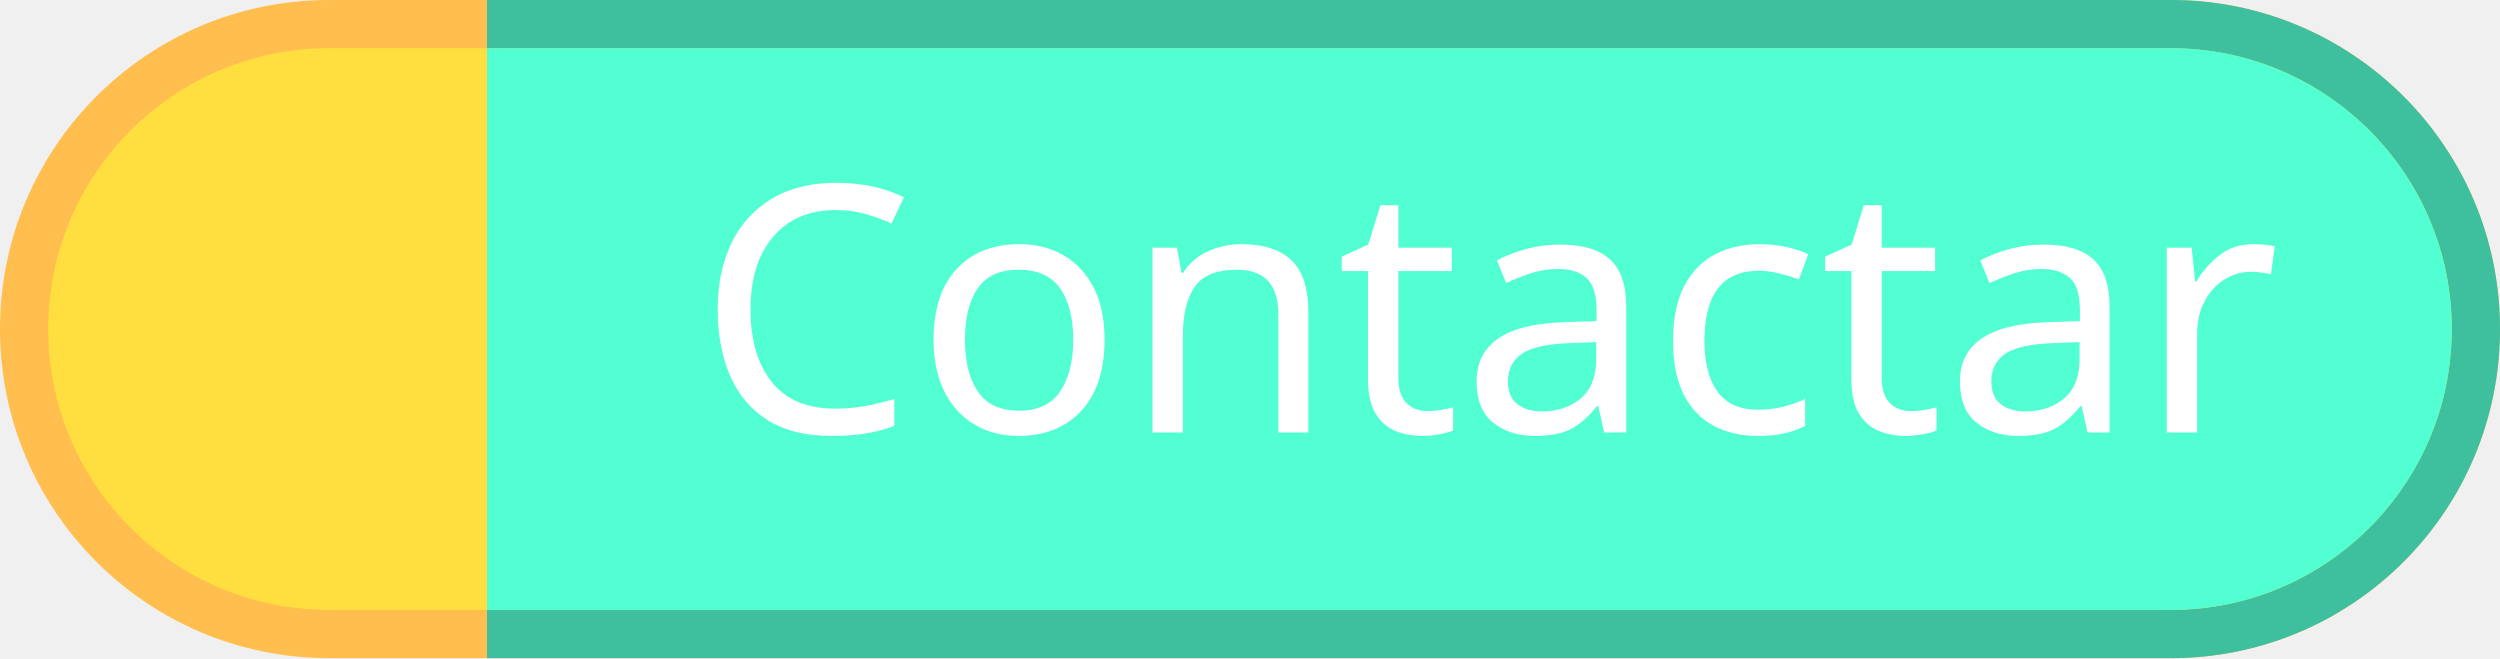
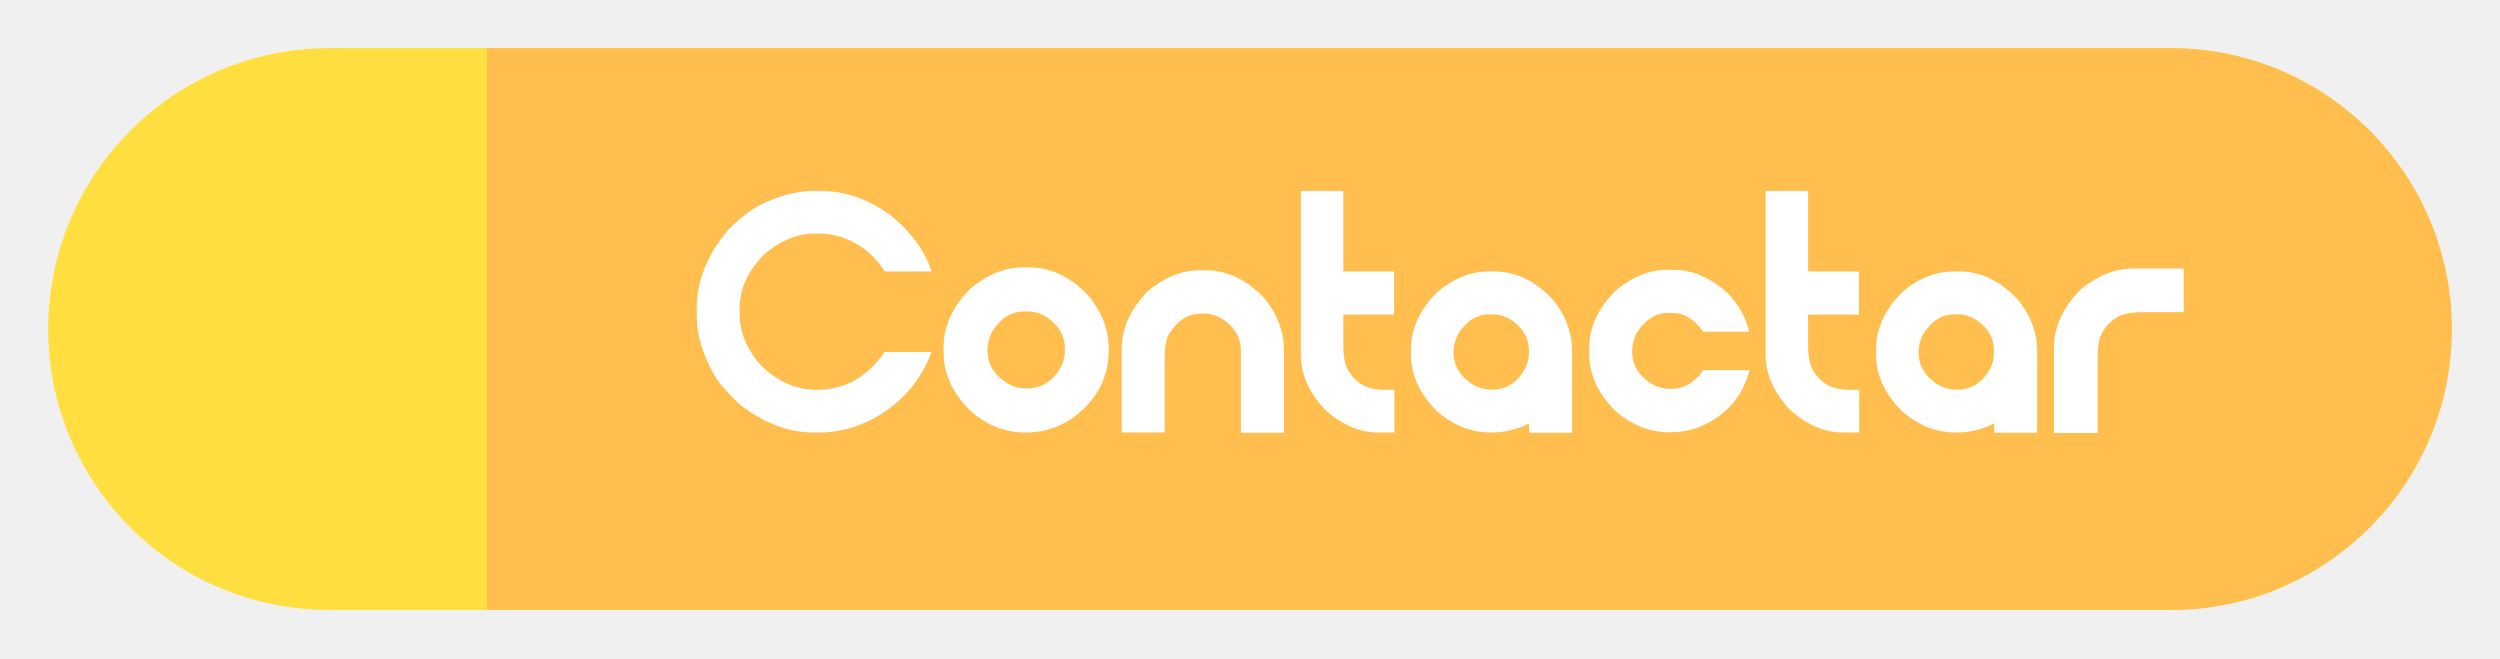
- <svg xmlns="http://www.w3.org/2000/svg" viewBox="0 0 1037 273">
-   <defs>
-     <style>.cls-1{fill:#ffbe4e;}.cls-2{fill:#ffdf3f;}.cls-3{fill:#3ebf9e;}.cls-4{fill:#52ffd2;}.cls-5{font-size:143.01px;fill:#fff;font-family:PatinioBasica, Patinio Basica;}</style>
-   </defs>
-   <g id="Capa_2" data-name="Capa 2">
+ <svg xmlns="http://www.w3.org/2000/svg" version="1.1" id="Capa_1" x="0px" y="0px" viewBox="0 0 1037 273" style="enable-background:new 0 0 1037 273;" xml:space="preserve">
+   <style type="text/css">
+ 	.st0{fill:#FFDF3F;}
+ 	.st1{fill:#FFBE4E;}
+ 	.st2{enable-background:new    ;}
+ 	.st3{fill:#FFFFFF;}
+ </style>
+   <g id="Capa_2_00000020368391834790383900000005642864365652808887_">
    <g id="Background2">
-       <rect class="cls-1" width="1037" height="273" rx="136.5" />
-       <path class="cls-2" d="M136.5,253a116.5,116.5,0,0,1,0-233h764a116.5,116.5,0,0,1,0,233Z" />
-       <path class="cls-3" d="M900.5,0H202V20H900.5a116.5,116.5,0,0,1,0,233H202v20H900.5A136.5,136.5,0,0,0,1037,136.5h0A136.5,136.5,0,0,0,900.5,0Z" />
-       <path class="cls-4" d="M900.5,253a116.5,116.5,0,0,0,0-233H202V253Z" />
-       <text class="cls-5" transform="translate(289 179.38)">Contactar</text>
+       <path class="st0" d="M136.5,253C72.2,253,20,200.8,20,136.5S72.2,20,136.5,20h764c64.3,0,116.5,52.2,116.5,116.5    S964.8,253,900.5,253H136.5z" />
+       <path class="st1" d="M900.5,253c64.3,0,116.5-52.2,116.5-116.5S964.8,20,900.5,20H202v233H900.5z" />
+       <g class="st2">
+         <path class="st3" d="M337.6,79.2h3c9.9,0,19.6,3.4,29.1,10.3c8.4,6.9,13.9,14.6,16.7,23l-0.3,0.1H367c-4.4-7-10.5-11.8-18.1-14.3     c-3.1-0.9-6-1.4-8.6-1.4h-1c-0.1,0-0.1,0-0.1-0.1l-0.3,0.1h-1c-7.4,0-14.5,3-21.2,8.9c-6.6,6.8-9.9,14.2-9.9,22.1v0.7     c0,0.2,0,0.4-0.1,0.6c0.1,0.1,0.1,0.3,0.1,0.6v0.6c0,6.8,2.5,13.4,7.6,19.8c7,7.6,15.2,11.5,24.6,11.5c11.3,0,20.6-5.2,27.9-15.6     c0-0.1,0-0.1,0.1-0.1h19.1l0.3,0.1c-1.6,4.3-3.8,8.4-6.6,12.4c-6.8,9.1-15.6,15.4-26.5,18.9c-4.7,1.3-8.8,2-12.4,2h-3.6     c-10.4,0-20.7-4-30.8-11.9c-5.6-5.4-9.1-9.6-10.6-12.7c-4.6-8.1-6.9-16.1-6.9-24v-3c0-11.4,4.4-22.2,13.1-32.5     c5.1-5.1,9.8-8.7,14.2-10.8C323.8,81,330.9,79.2,337.6,79.2z" />
+         <path class="st3" d="M424.4,110.9h2.4c8.8,0,16.9,3.7,24.2,11.2c5.9,6.9,8.9,14.4,8.9,22.6v0.6c0,11.5-5.1,21-15.4,28.4     c-5.8,3.8-12.1,5.7-18.7,5.7h-0.6c-8.5,0-16.2-3.1-23-9.3c-7.2-7.3-10.8-15.2-10.8-23.8v-2.4c0-8.6,3.7-16.6,11-24.1     C409.6,113.8,416.9,110.9,424.4,110.9z M425.4,129.2h-0.6c-5.3,0-9.8,2.8-13.3,8.4c-1.3,2.8-1.9,5.3-1.9,7.5     c0,6.3,3.1,11.1,9.3,14.5c2.2,1,4.4,1.5,6.4,1.5h0.8c5.9,0,10.5-2.9,13.9-8.7c1.2-2.2,1.7-4.5,1.7-6.9v-0.8     c0-5.8-2.9-10.4-8.7-13.9c-2.4-1.1-4.5-1.6-6.4-1.6h-0.7c-0.1,0-0.1,0-0.1-0.1L425.4,129.2z" />
+         <path class="st3" d="M497.7,112.1h2.4c8.7,0,16.6,3.7,23.8,11c5.8,6.8,8.7,14.2,8.7,22.3v33.8c0,0.2-0.1,0.3-0.3,0.3H515     c-0.2,0-0.3-0.1-0.3-0.3v-33.8c0-5.7-2.9-10.2-8.6-13.7c-2.3-1.1-4.4-1.6-6.3-1.6h-0.7c-0.1,0-0.1,0-0.1-0.1l-0.3,0.1h-0.6     c-5.3,0-9.6,2.8-13.1,8.3c-1.3,2-1.9,5.5-1.9,10.5v30.2c0,0.2-0.1,0.3-0.3,0.3h-17.2c-0.2,0-0.3-0.1-0.3-0.3v-34.5     c0-8.5,3.6-16.4,10.7-23.7C483,115,490.3,112.1,497.7,112.1z" />
+         <path class="st3" d="M539.8,79.2h17.1c0.2,0,0.3,0.1,0.3,0.3v33.1H578c0.2,0,0.3,0.1,0.3,0.3v17.3c0,0.2-0.1,0.3-0.3,0.3h-20.8     v12.7c0,5.6,1,9.5,2.9,11.7c3.1,4.6,7.8,6.8,14.2,6.8h3.8c0.2,0,0.3,0.1,0.3,0.3v17.1c0,0.2-0.1,0.3-0.3,0.3h-6.5     c-7.6,0-14.9-3.1-21.9-9.4c-6.7-7.1-10.1-14.7-10.1-22.8V79.5C539.5,79.3,539.6,79.2,539.8,79.2z" />
+         <path class="st3" d="M617.4,112.6h2.4c8.6,0,16.4,3.6,23.6,10.9c5.8,6.7,8.7,14.1,8.7,22.1v33.6c0,0.2-0.1,0.3-0.3,0.3h-17.2     c-0.2,0-0.3-0.1-0.3-0.3v-3.6c-5,2.6-10.1,3.8-15.4,3.8h-0.6c-8.2,0-15.7-3-22.5-9.1c-7-7.1-10.5-14.8-10.5-23.2v-2.4     c0-8.3,3.6-16.2,10.8-23.5C603,115.4,610.1,112.6,617.4,112.6z M618.4,130.4h-0.6c-5.2,0-9.5,2.7-13,8.2     c-1.3,2.7-1.9,5.1-1.9,7.3c0,6.1,3,10.8,9.1,14.2c2.2,1,4.3,1.5,6.2,1.5h0.8c5.8,0,10.3-2.8,13.5-8.5c1.2-2.2,1.7-4.4,1.7-6.8     v-0.8c0-5.6-2.8-10.1-8.5-13.5c-2.3-1.1-4.4-1.6-6.2-1.6h-0.7c-0.1,0-0.1,0-0.1-0.1L618.4,130.4z" />
+         <path class="st3" d="M691.6,111.9h2.4c7.1,0,14,2.6,20.6,7.9c5.3,4.4,9,10.3,11,17.7l-0.3,0.1h-18.8c-3.7-5.2-8-7.8-12.8-7.8     h-0.7c-0.1,0-0.1,0-0.1-0.1l-0.3,0.1h-0.6c-5.2,0-9.6,2.8-13.1,8.3c-1.3,2.7-1.9,5.2-1.9,7.4c0,6.2,3,11,9.1,14.3     c2.2,1,4.3,1.5,6.3,1.5h0.8c5.3,0,9.7-2.6,13.4-7.8h18.8l0.3,0.1c-2.1,7.8-6,13.8-11.6,18.2c-6.4,5-13.4,7.5-21,7.5h-0.6     c-8.3,0-15.9-3-22.7-9.1c-7.1-7.2-10.6-15-10.6-23.5v-2.4c0-8.4,3.6-16.3,10.9-23.7C677,114.8,684.2,111.9,691.6,111.9z" />
+         <path class="st3" d="M732.6,79.2h17.1c0.2,0,0.3,0.1,0.3,0.3v33.1h20.8c0.2,0,0.3,0.1,0.3,0.3v17.3c0,0.2-0.1,0.3-0.3,0.3H750     v12.7c0,5.6,1,9.5,2.9,11.7c3.1,4.6,7.8,6.8,14.2,6.8h3.8c0.2,0,0.3,0.1,0.3,0.3v17.1c0,0.2-0.1,0.3-0.3,0.3h-6.5     c-7.6,0-14.9-3.1-21.9-9.4c-6.7-7.1-10.1-14.7-10.1-22.8V79.5C732.4,79.3,732.5,79.2,732.6,79.2z" />
+         <path class="st3" d="M810.3,112.6h2.4c8.6,0,16.4,3.6,23.6,10.9c5.8,6.7,8.7,14.1,8.7,22.1v33.6c0,0.2-0.1,0.3-0.3,0.3h-17.2     c-0.2,0-0.3-0.1-0.3-0.3v-3.6c-5,2.6-10.1,3.8-15.4,3.8h-0.6c-8.2,0-15.7-3-22.5-9.1c-7-7.1-10.5-14.8-10.5-23.2v-2.4     c0-8.3,3.6-16.2,10.8-23.5C795.8,115.4,803,112.6,810.3,112.6z M811.3,130.4h-0.6c-5.2,0-9.5,2.7-13,8.2     c-1.3,2.7-1.9,5.1-1.9,7.3c0,6.1,3,10.8,9.1,14.2c2.2,1,4.3,1.5,6.2,1.5h0.8c5.8,0,10.3-2.8,13.5-8.5c1.2-2.2,1.7-4.4,1.7-6.8     v-0.8c0-5.6-2.8-10.1-8.5-13.5c-2.3-1.1-4.4-1.6-6.2-1.6h-0.7c-0.1,0-0.1,0-0.1-0.1L811.3,130.4z" />
+         <path class="st3" d="M884.7,111.4h20.8c0.2,0,0.3,0.1,0.3,0.3v17.5c0,0.2-0.1,0.3-0.3,0.3h-16.6c-6.4,0-10.8,1.3-13.1,3.9     c-1.9,1.4-3.2,3.2-4.1,5.2c-1.1,2-1.6,5.2-1.6,9.8v30.9c0,0.2-0.1,0.3-0.3,0.3h-17.5c-0.2,0-0.3-0.1-0.3-0.3V144     c0-8.5,3.7-16.4,11-23.9C870.1,114.3,877.3,111.4,884.7,111.4z" />
+       </g>
    </g>
  </g>
</svg>
